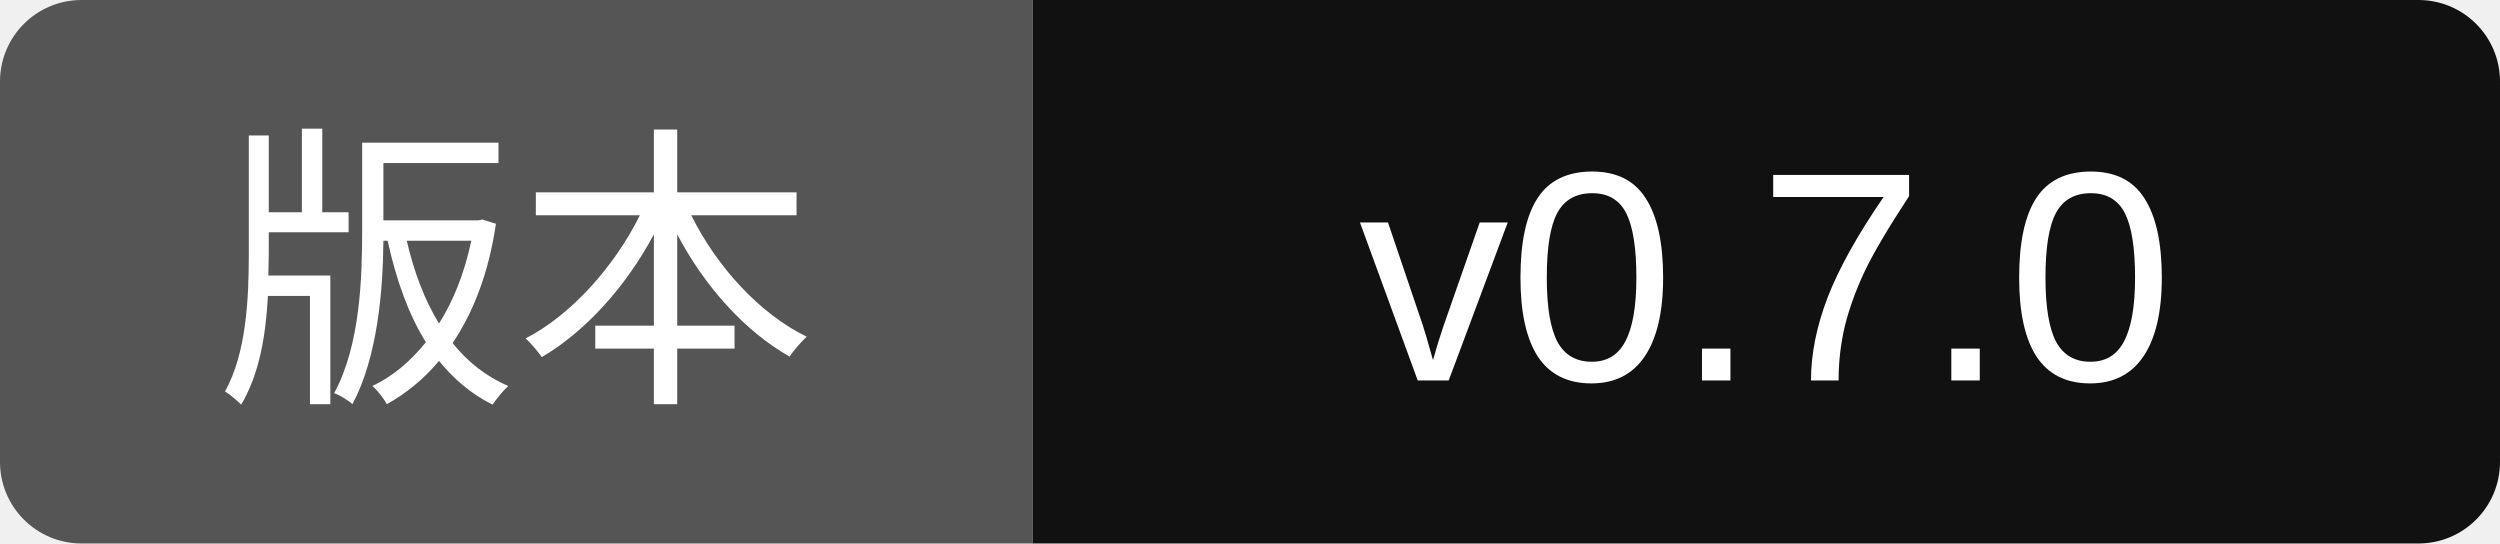
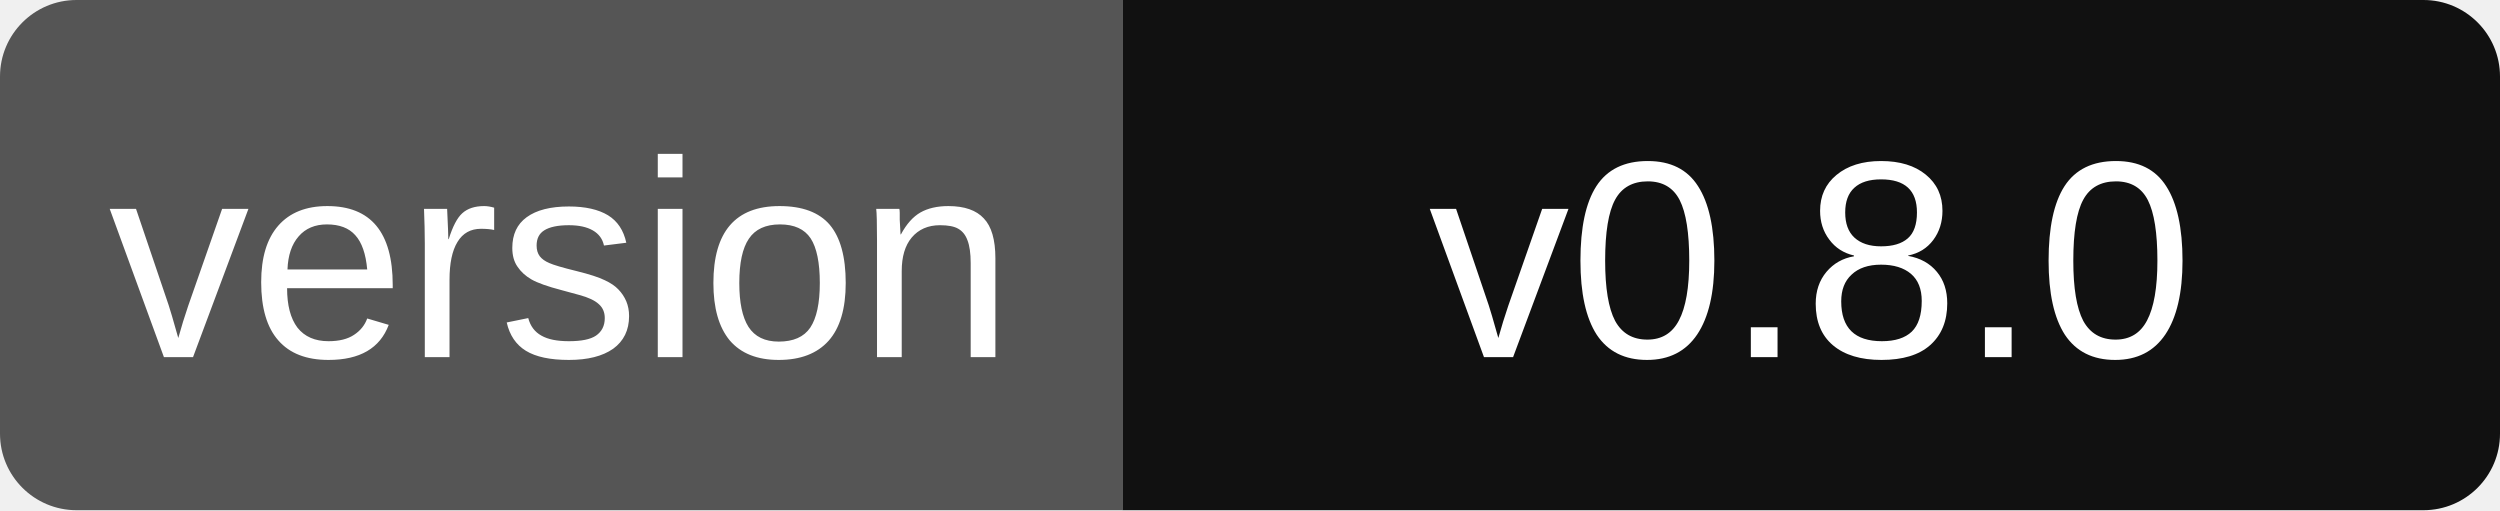
- <svg xmlns="http://www.w3.org/2000/svg" width="92" height="20" role="img" aria-label="版本: v0.7.0">
+ <svg xmlns="http://www.w3.org/2000/svg" width="98" height="20" role="img" aria-label="version: v0.8.0">
  <clipPath id="r">
-     <rect width="92" height="20" rx="3" />
+     <rect width="98" height="20" rx="3" />
  </clipPath>
  <g clip-path="url(#r)">
-     <rect width="38" height="20" fill="#555" />
-     <rect x="38" width="54" height="20" fill="#111" />
+     <rect width="44" height="20" fill="#555" />
+     <rect x="44" width="54" height="20" fill="#111" />
  </g>
  <g fill="#fff" text-anchor="middle" font-family="Verdana,Arial,sans-serif" font-size="11">
-     <text x="19" y="14">版本</text>
-     <text x="65" y="14">v0.7.0</text>
+     <text x="22" y="14">version</text>
+     <text x="71" y="14">v0.8.0</text>
  </g>
</svg>
